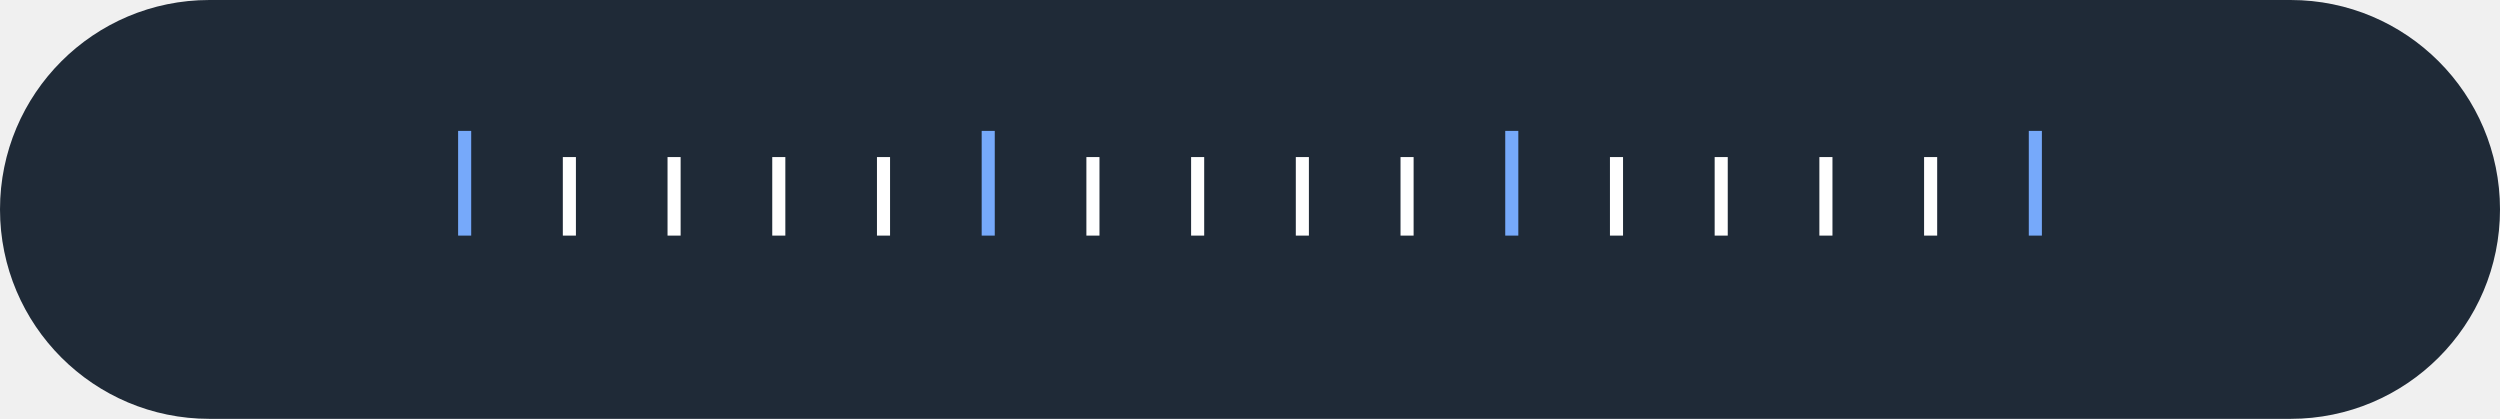
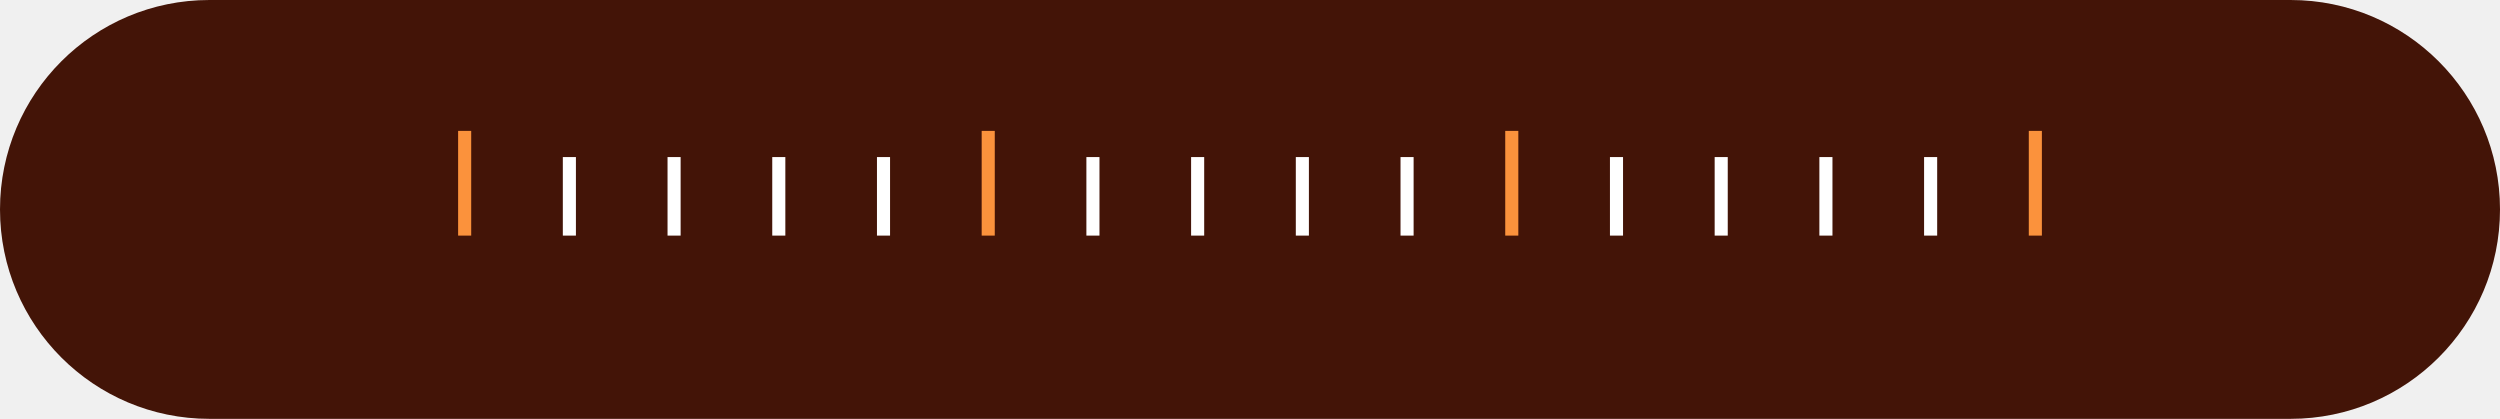
<svg xmlns="http://www.w3.org/2000/svg" width="191" height="32" viewBox="0 0 191 32" fill="none">
-   <rect width="191" height="32" rx="16" fill="#1F2A37" />
-   <line x1="35.5" y1="10" x2="35.5" y2="18" stroke="#76A9FA" />
+   <rect width="191" height="32" rx="16" fill="#431407" />
+   <line x1="35.5" y1="10" x2="35.5" y2="18" stroke="#FB923C" />
  <line x1="43.5" y1="12" x2="43.5" y2="18" stroke="white" />
  <line x1="51.5" y1="12" x2="51.5" y2="18" stroke="white" />
  <line x1="59.5" y1="12" x2="59.5" y2="18" stroke="white" />
  <line x1="67.5" y1="12" x2="67.5" y2="18" stroke="white" />
-   <line x1="75.5" y1="10" x2="75.5" y2="18" stroke="#76A9FA" />
+   <line x1="75.5" y1="10" x2="75.5" y2="18" stroke="#FB923C" />
  <line x1="83.5" y1="12" x2="83.5" y2="18" stroke="white" />
  <line x1="91.5" y1="12" x2="91.5" y2="18" stroke="white" />
  <line x1="99.5" y1="12" x2="99.5" y2="18" stroke="white" />
  <line x1="107.5" y1="12" x2="107.5" y2="18" stroke="white" />
-   <line x1="115.5" y1="10" x2="115.5" y2="18" stroke="#76A9FA" />
+   <line x1="115.5" y1="10" x2="115.5" y2="18" stroke="#FB923C" />
  <line x1="123.5" y1="12" x2="123.5" y2="18" stroke="white" />
  <line x1="131.5" y1="12" x2="131.5" y2="18" stroke="white" />
  <line x1="139.5" y1="12" x2="139.5" y2="18" stroke="white" />
  <line x1="147.5" y1="12" x2="147.5" y2="18" stroke="white" />
-   <line x1="155.5" y1="10" x2="155.5" y2="18" stroke="#76A9FA" />
+   <line x1="155.5" y1="10" x2="155.5" y2="18" stroke="#FB923C" />
</svg>
